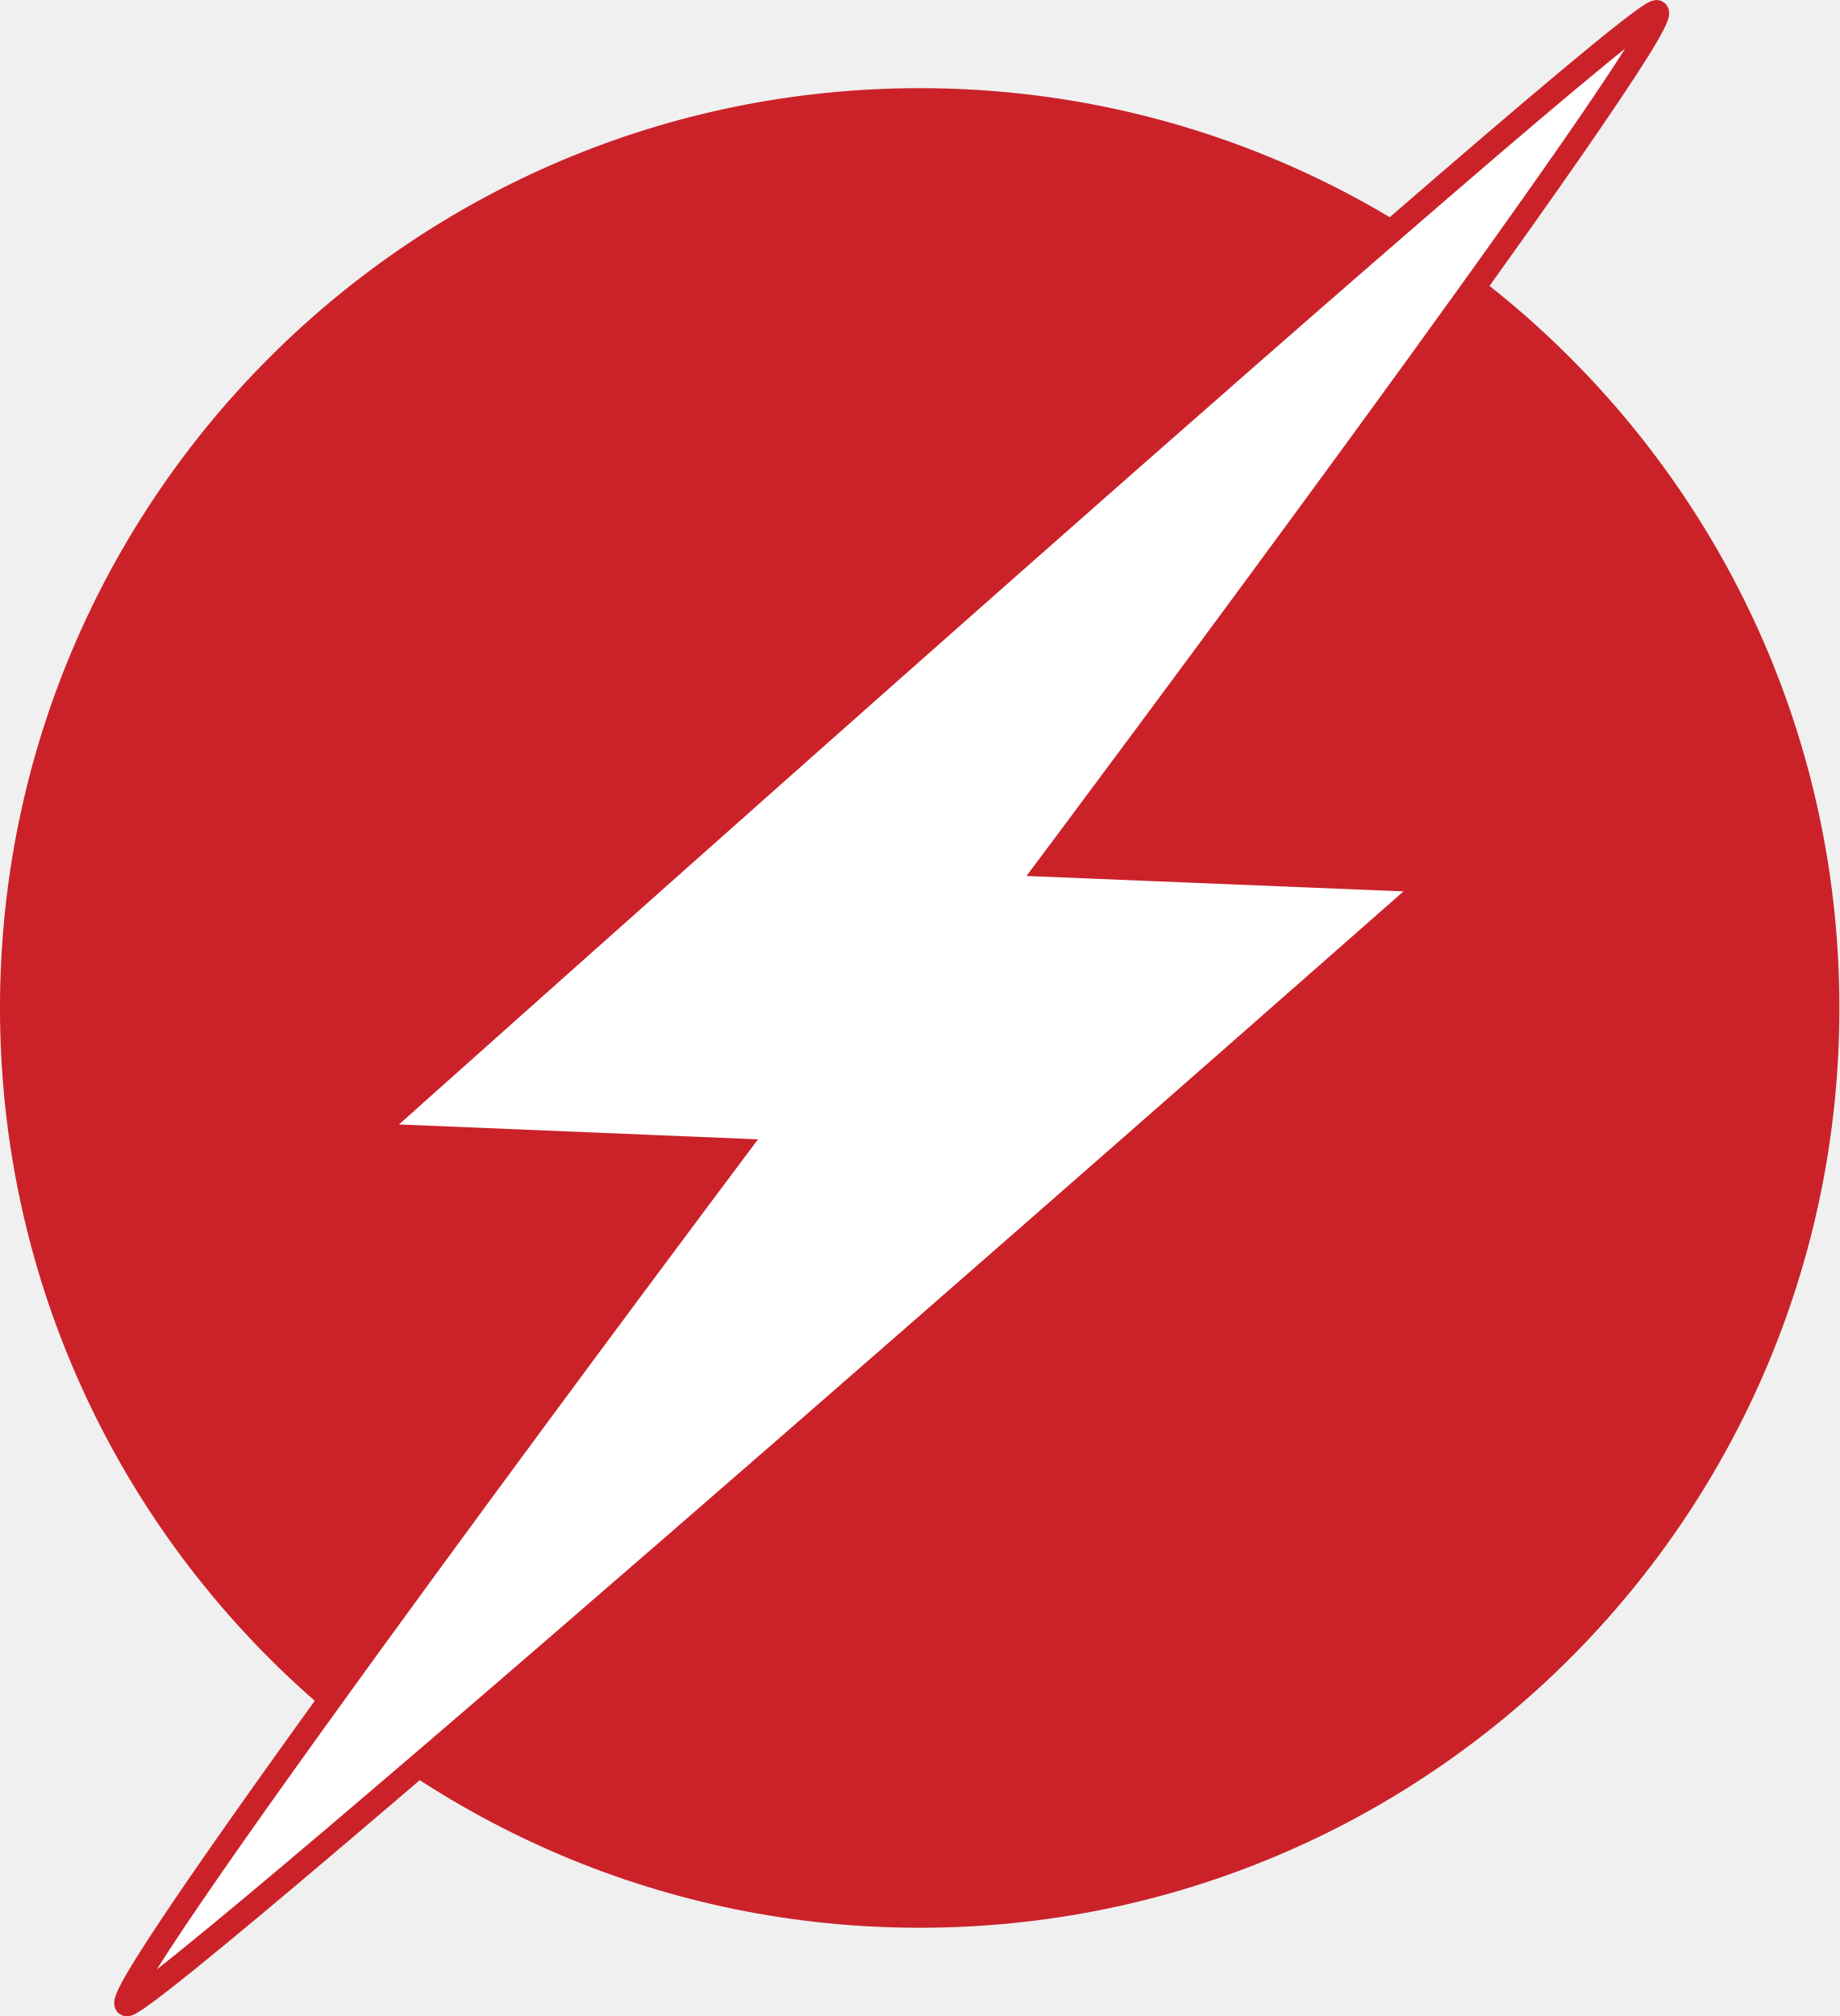
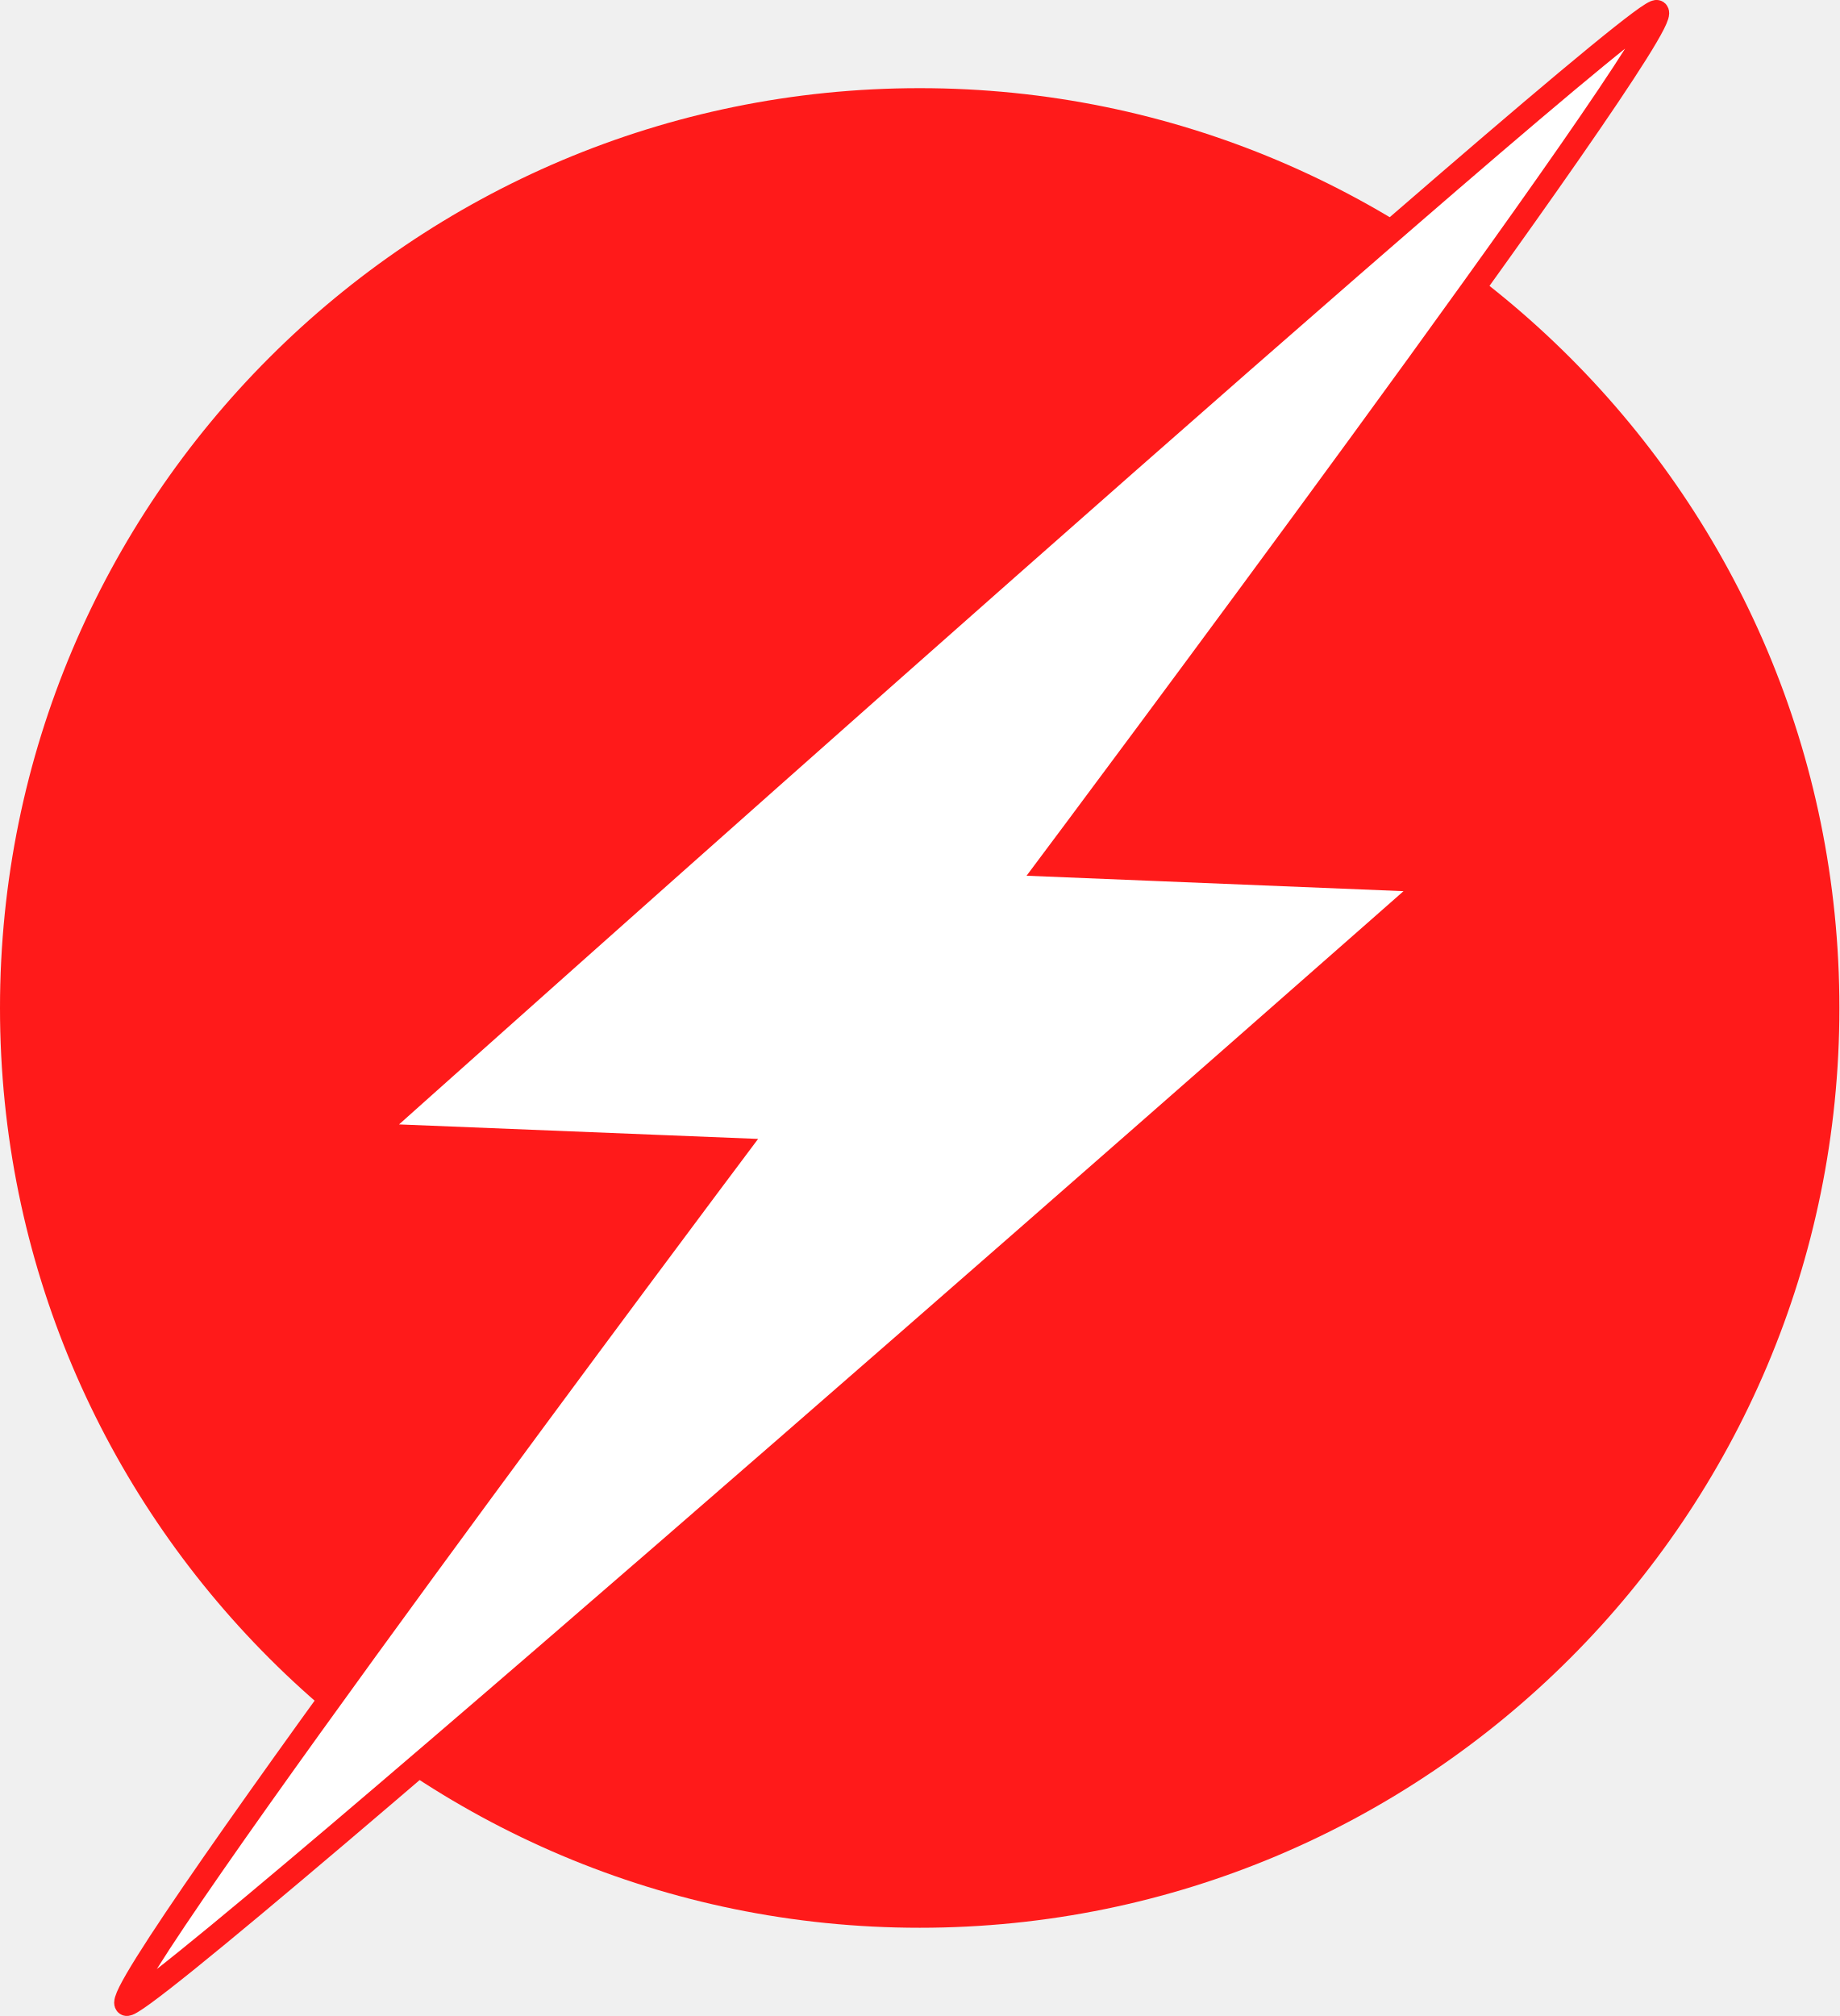
<svg xmlns="http://www.w3.org/2000/svg" id="Layer_4" data-name="Layer 4" viewBox="0 0 234.12 256.57">
  <defs>
-     <style>.cls-1{fill:#cb2229;}.cls-2{fill:#fff;stroke:#cb2229;stroke-miterlimit:10;stroke-width:3px;}</style>
+     <style>.cls-1{fill:#ff1a1a;}.cls-2{fill:#fff;stroke:#ff1a1a;stroke-miterlimit:10;stroke-width:3px;}</style>
  </defs>
  <circle class="cls-1" cx="117.06" cy="128.28" r="117.06" />
-   <path class="cls-2" d="M71.28,156.35S233,11.74,235.15,13.42h0C237.6,15.33,157.81,122,157.81,122l48.87,2S42.56,268.67,40.34,267h0c-2.55-2,77.48-108.72,77.48-108.72Z" transform="translate(-24.25 -11.9)" />
+   <path class="cls-2" d="M99.36,167.59S261.07,23,263.23,24.65h0c2.46,1.91-77.33,108.56-77.33,108.56l48.87,2S70.64,279.91,68.42,278.19h0c-2.55-2,77.49-108.72,77.49-108.72Z" transform="translate(-52.33 -23.14)" />
</svg>
